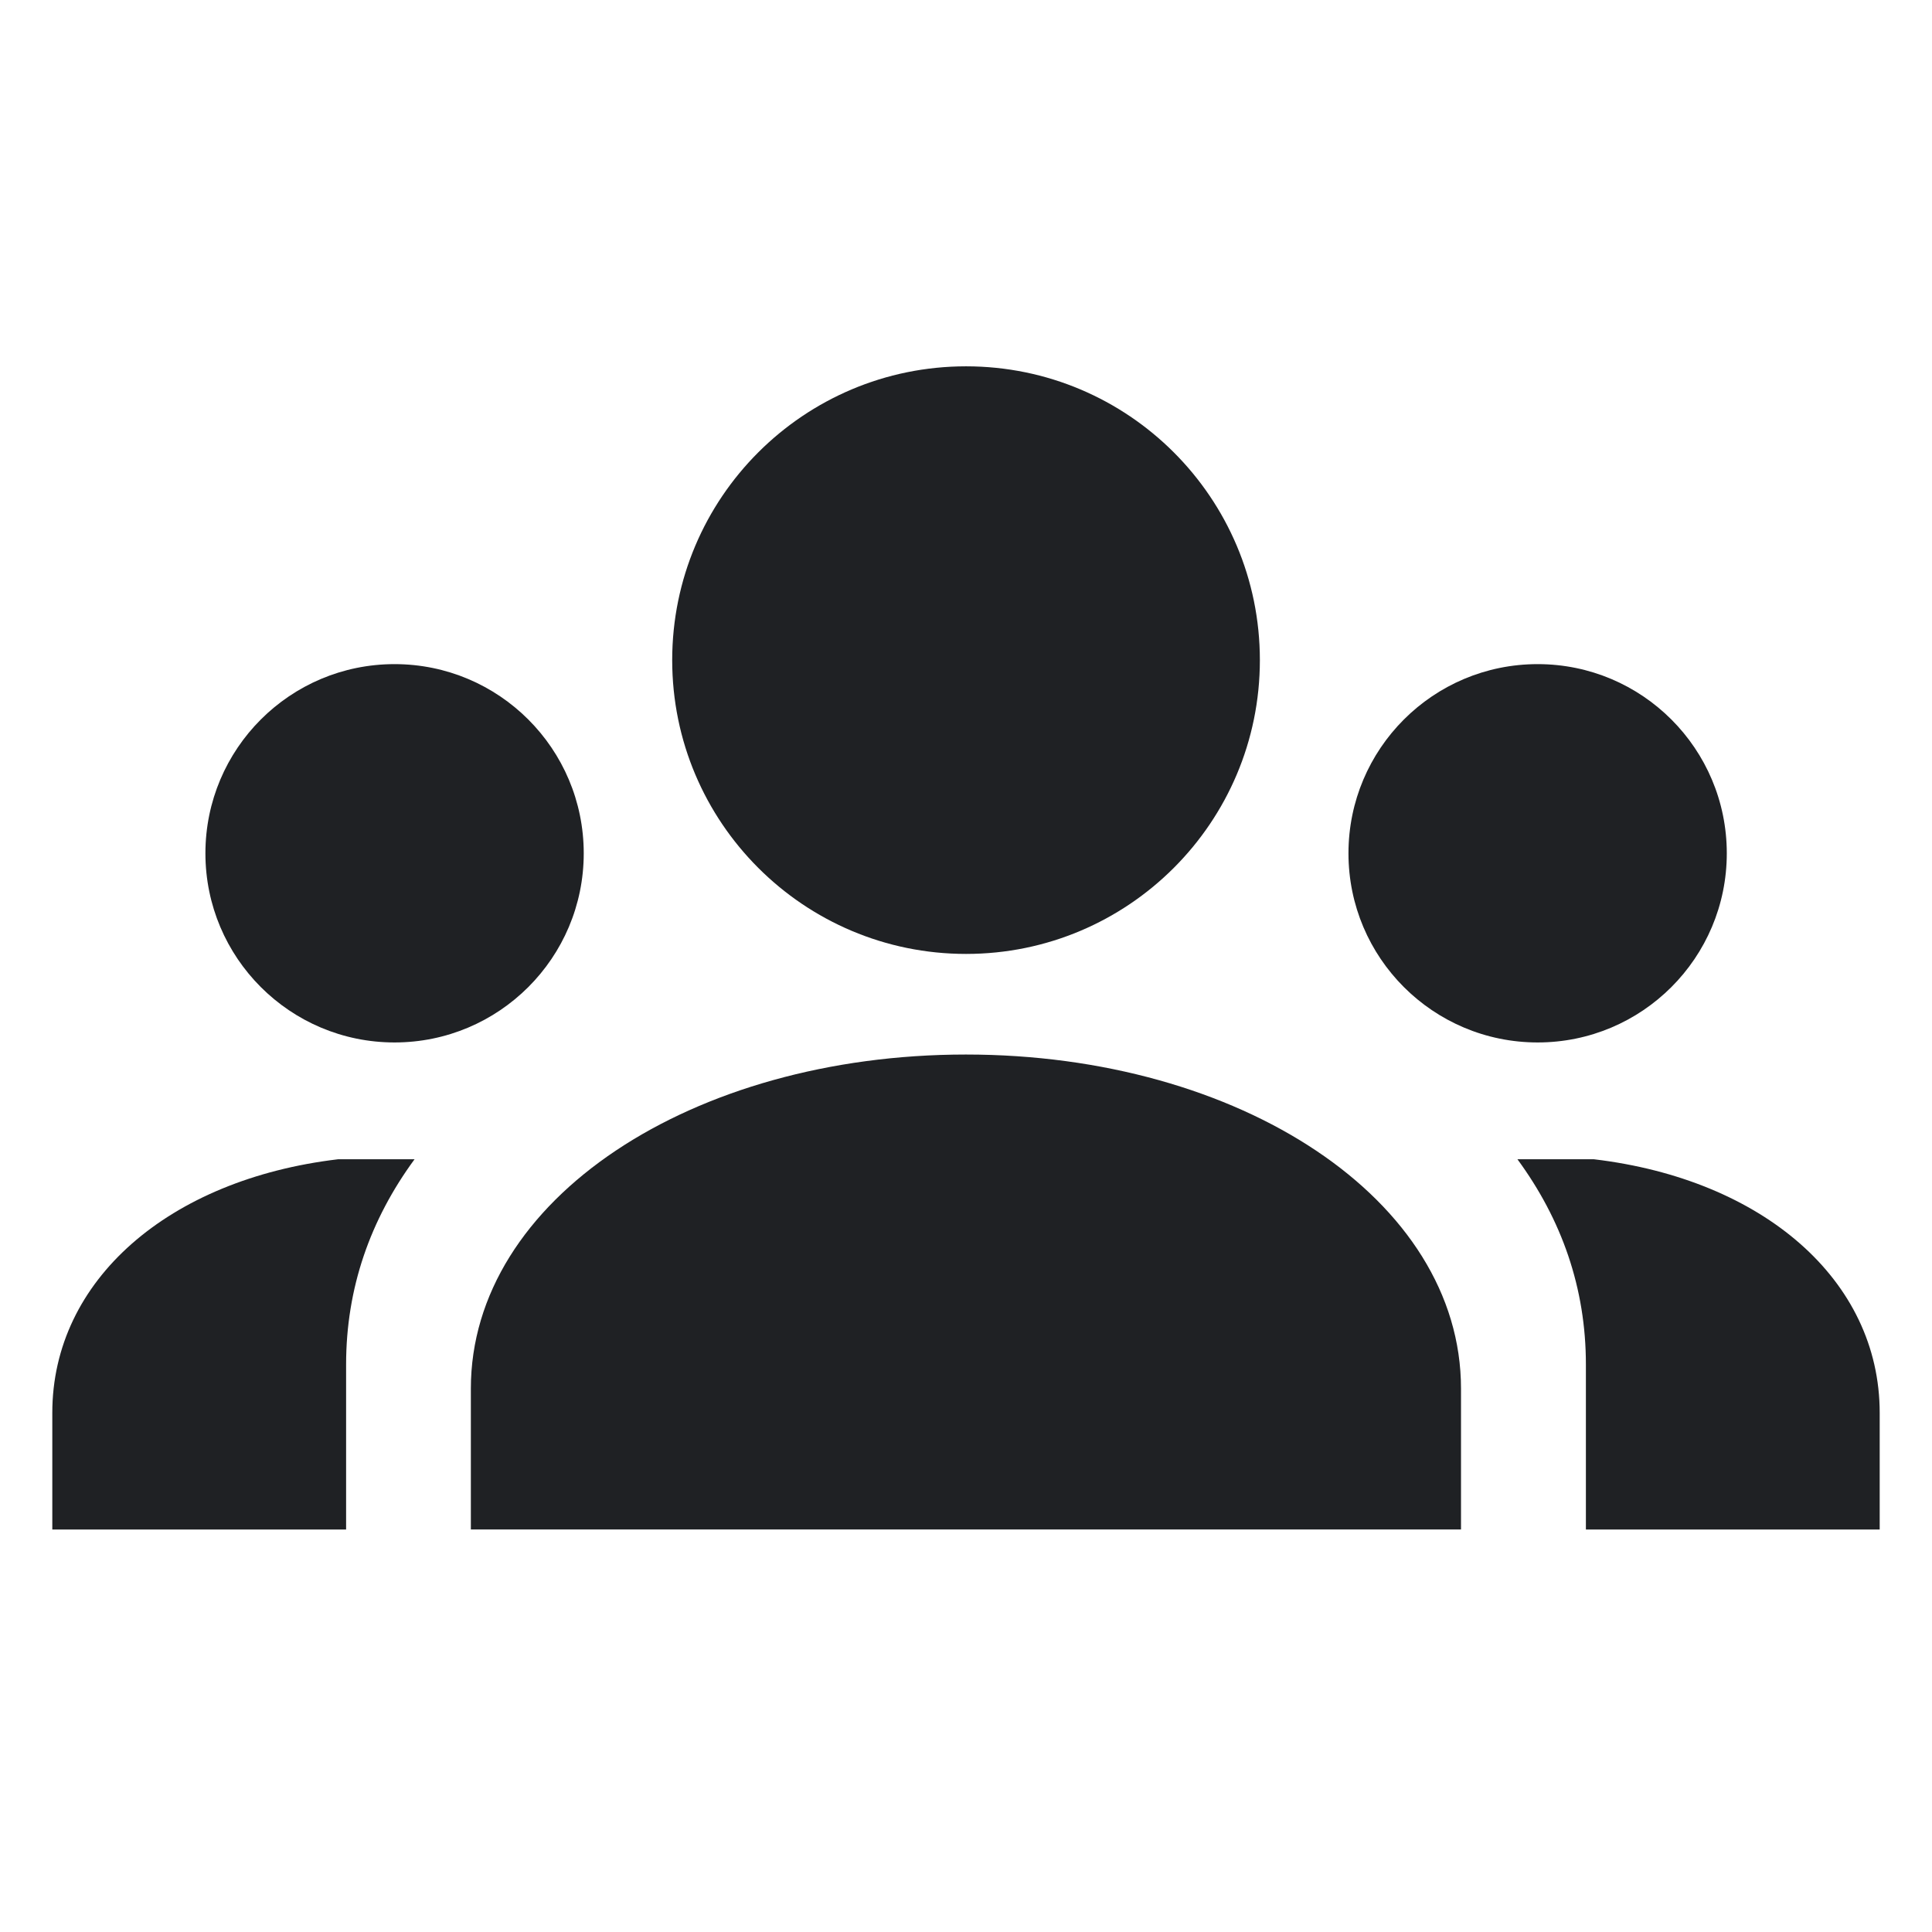
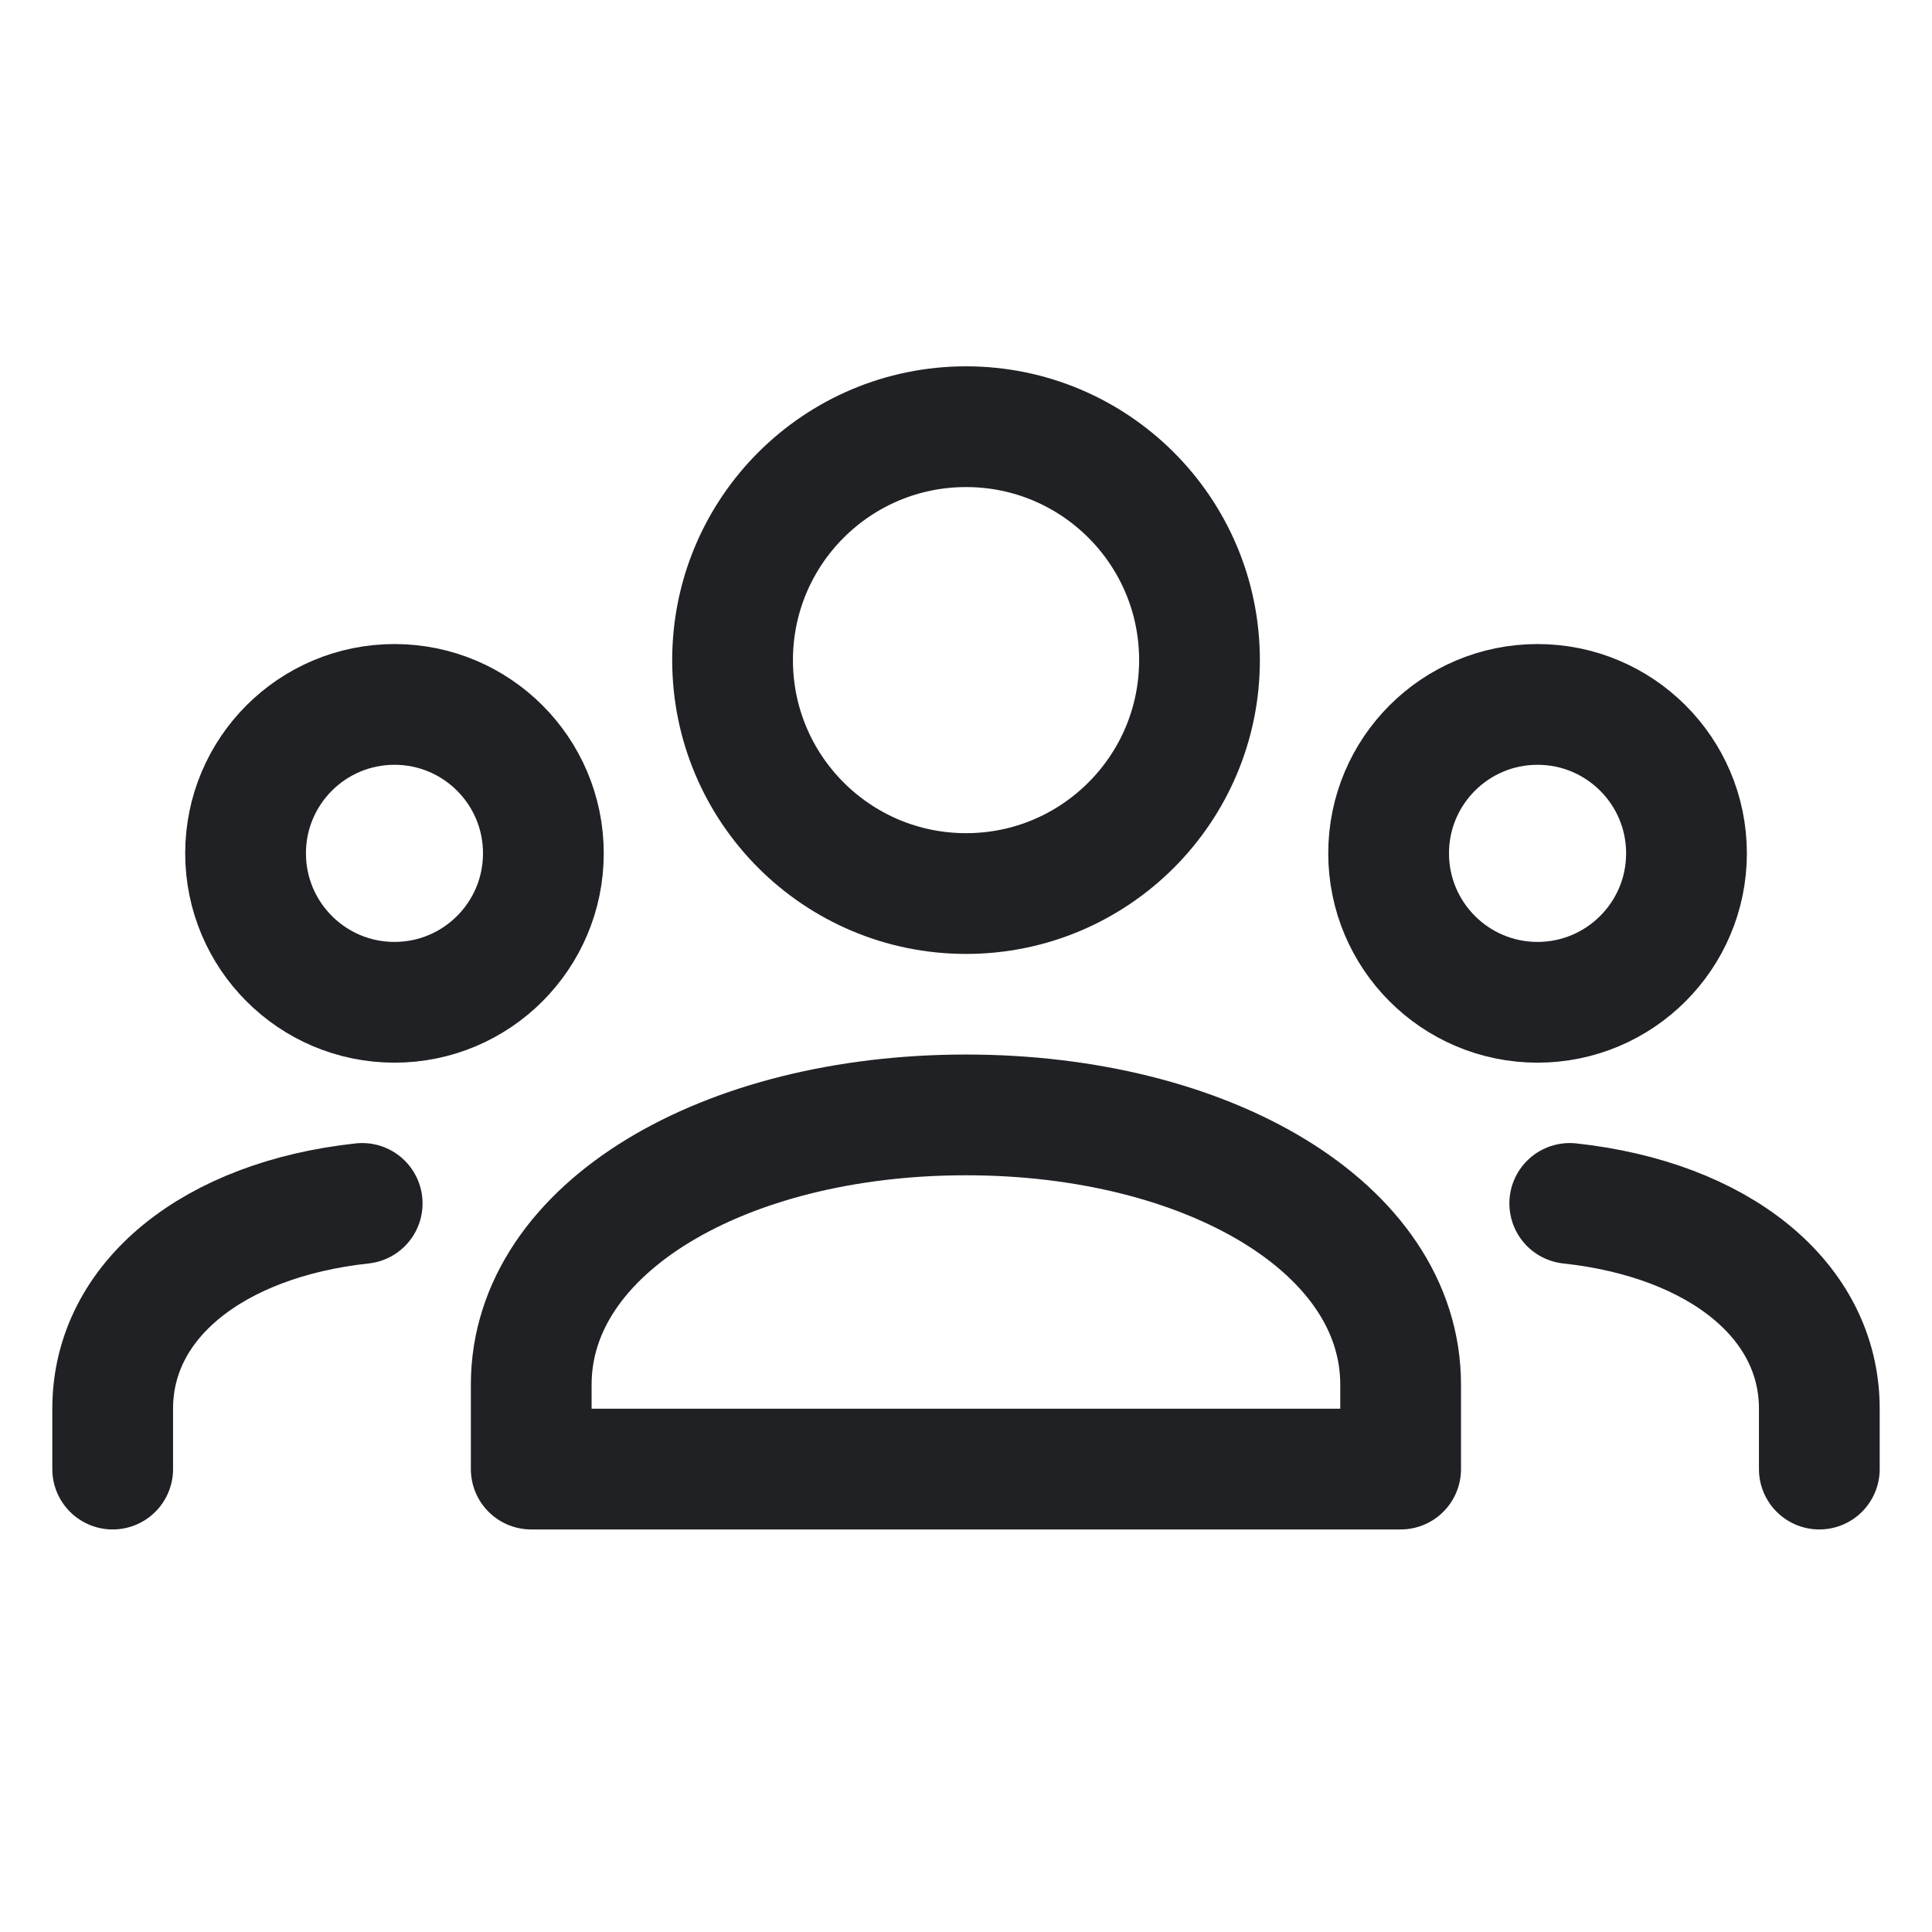
<svg xmlns="http://www.w3.org/2000/svg" width="28" height="28" viewBox="0 0 28 28" fill="none">
-   <g id="ic/groups (fill Â· ì í)">
-     <path id="Vector" d="M14.001 13.825C16.352 13.825 18.259 11.919 18.259 9.567C18.259 7.215 16.352 5.309 14.001 5.309C11.649 5.309 9.742 7.215 9.742 9.567C9.742 11.919 11.649 13.825 14.001 13.825Z" fill="#1F2124" />
-     <path id="Vector_2" d="M6.824 22.166H21.174V20.125C21.174 17.383 17.966 15.283 13.999 15.283C10.033 15.283 6.824 17.383 6.824 20.125V22.166Z" fill="#1F2124" />
-     <path id="Vector_3" d="M5.718 15.108C7.232 15.108 8.46 13.881 8.46 12.367C8.46 10.852 7.232 9.625 5.718 9.625C4.204 9.625 2.977 10.852 2.977 12.367C2.977 13.881 4.204 15.108 5.718 15.108Z" fill="#1F2124" />
-     <path id="Vector_4" d="M0.758 22.167V20.476C0.758 18.551 2.449 17.092 4.899 16.801H6.008C5.366 17.676 5.016 18.667 5.016 19.776V22.167H0.758Z" fill="#1F2124" />
-     <path id="Vector_5" d="M22.285 15.108C23.799 15.108 25.026 13.881 25.026 12.367C25.026 10.852 23.799 9.625 22.285 9.625C20.77 9.625 19.543 10.852 19.543 12.367C19.543 13.881 20.77 15.108 22.285 15.108Z" fill="#1F2124" />
-     <path id="Vector_6" d="M27.242 22.167V20.476C27.242 18.551 25.55 17.092 23.101 16.801H21.992C22.634 17.676 22.984 18.667 22.984 19.776V22.167H27.242Z" fill="#1F2124" />
+   <g id="ic/groups (line)">
+     <path id="Vector" d="M17.384 9.567C17.384 11.435 15.869 12.95 14.001 12.95C12.132 12.95 10.617 11.435 10.617 9.567C10.617 7.698 12.132 6.184 14.001 6.184C15.869 6.184 17.384 7.698 17.384 9.567Z" stroke-width="1.75" stroke-linecap="round" stroke-linejoin="round" stroke="#1F2124" />
+     <path id="Vector_2" d="M7.699 21.291H20.299V20.067C20.299 17.791 17.499 16.158 13.999 16.158C10.499 16.158 7.699 17.791 7.699 20.067V21.291Z" stroke-width="1.75" stroke-linecap="round" stroke-linejoin="round" stroke="#1F2124" />
+     <path id="Vector_3" d="M7.875 12.367C7.875 13.559 6.909 14.526 5.717 14.526C4.525 14.526 3.559 13.559 3.559 12.367C3.559 11.175 4.525 10.209 5.717 10.209C6.909 10.209 7.875 11.175 7.875 12.367Z" stroke-width="1.75" stroke-linecap="round" stroke-linejoin="round" stroke="#1F2124" />
+     <path id="Vector_4" d="M1.633 21.291V20.416C1.633 18.841 3.091 17.675 5.249 17.441" stroke-width="1.75" stroke-linecap="round" stroke-linejoin="round" stroke="#1F2124" />
+     <path id="Vector_5" d="M24.442 12.367C24.442 13.559 23.475 14.526 22.283 14.526C21.091 14.526 20.125 13.559 20.125 12.367C20.125 11.175 21.091 10.209 22.283 10.209C23.475 10.209 24.442 11.175 24.442 12.367Z" stroke-width="1.75" stroke-linecap="round" stroke-linejoin="round" stroke="#1F2124" />
+     <path id="Vector_6" d="M26.367 21.291V20.416C26.367 18.841 24.908 17.675 22.75 17.441" stroke-width="1.75" stroke-linecap="round" stroke-linejoin="round" stroke="#1F2124" />
  </g>
</svg>
